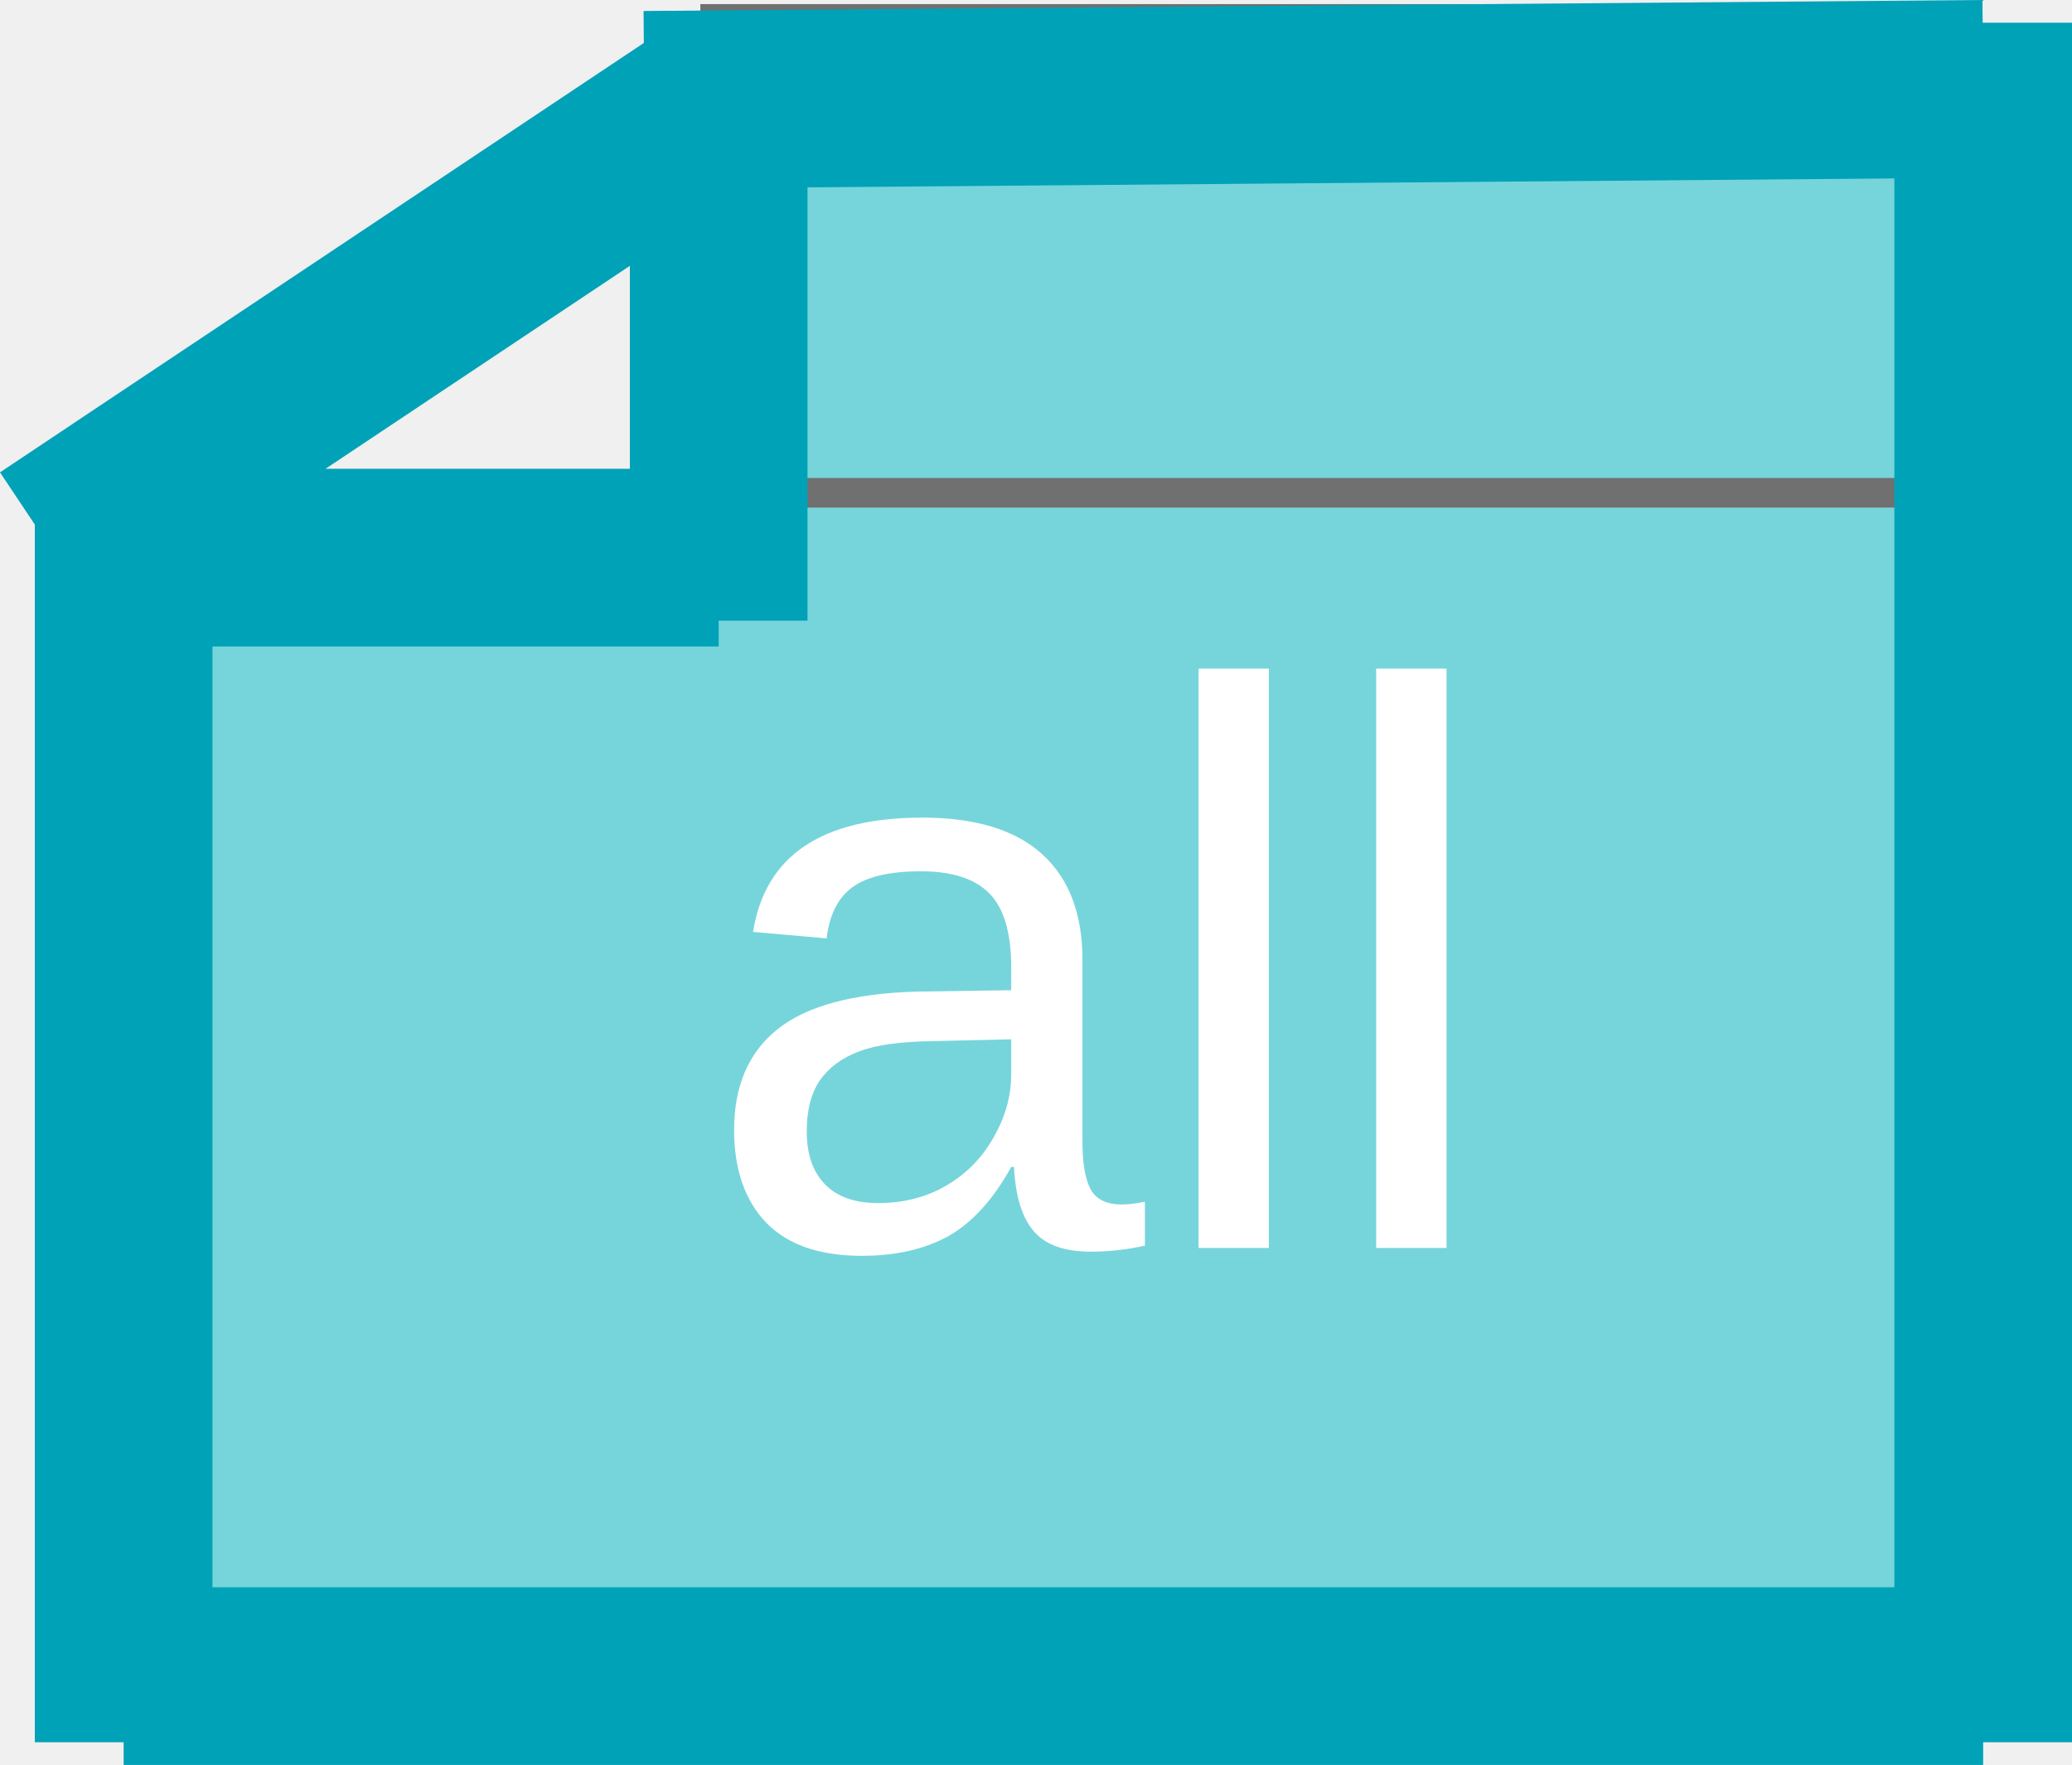
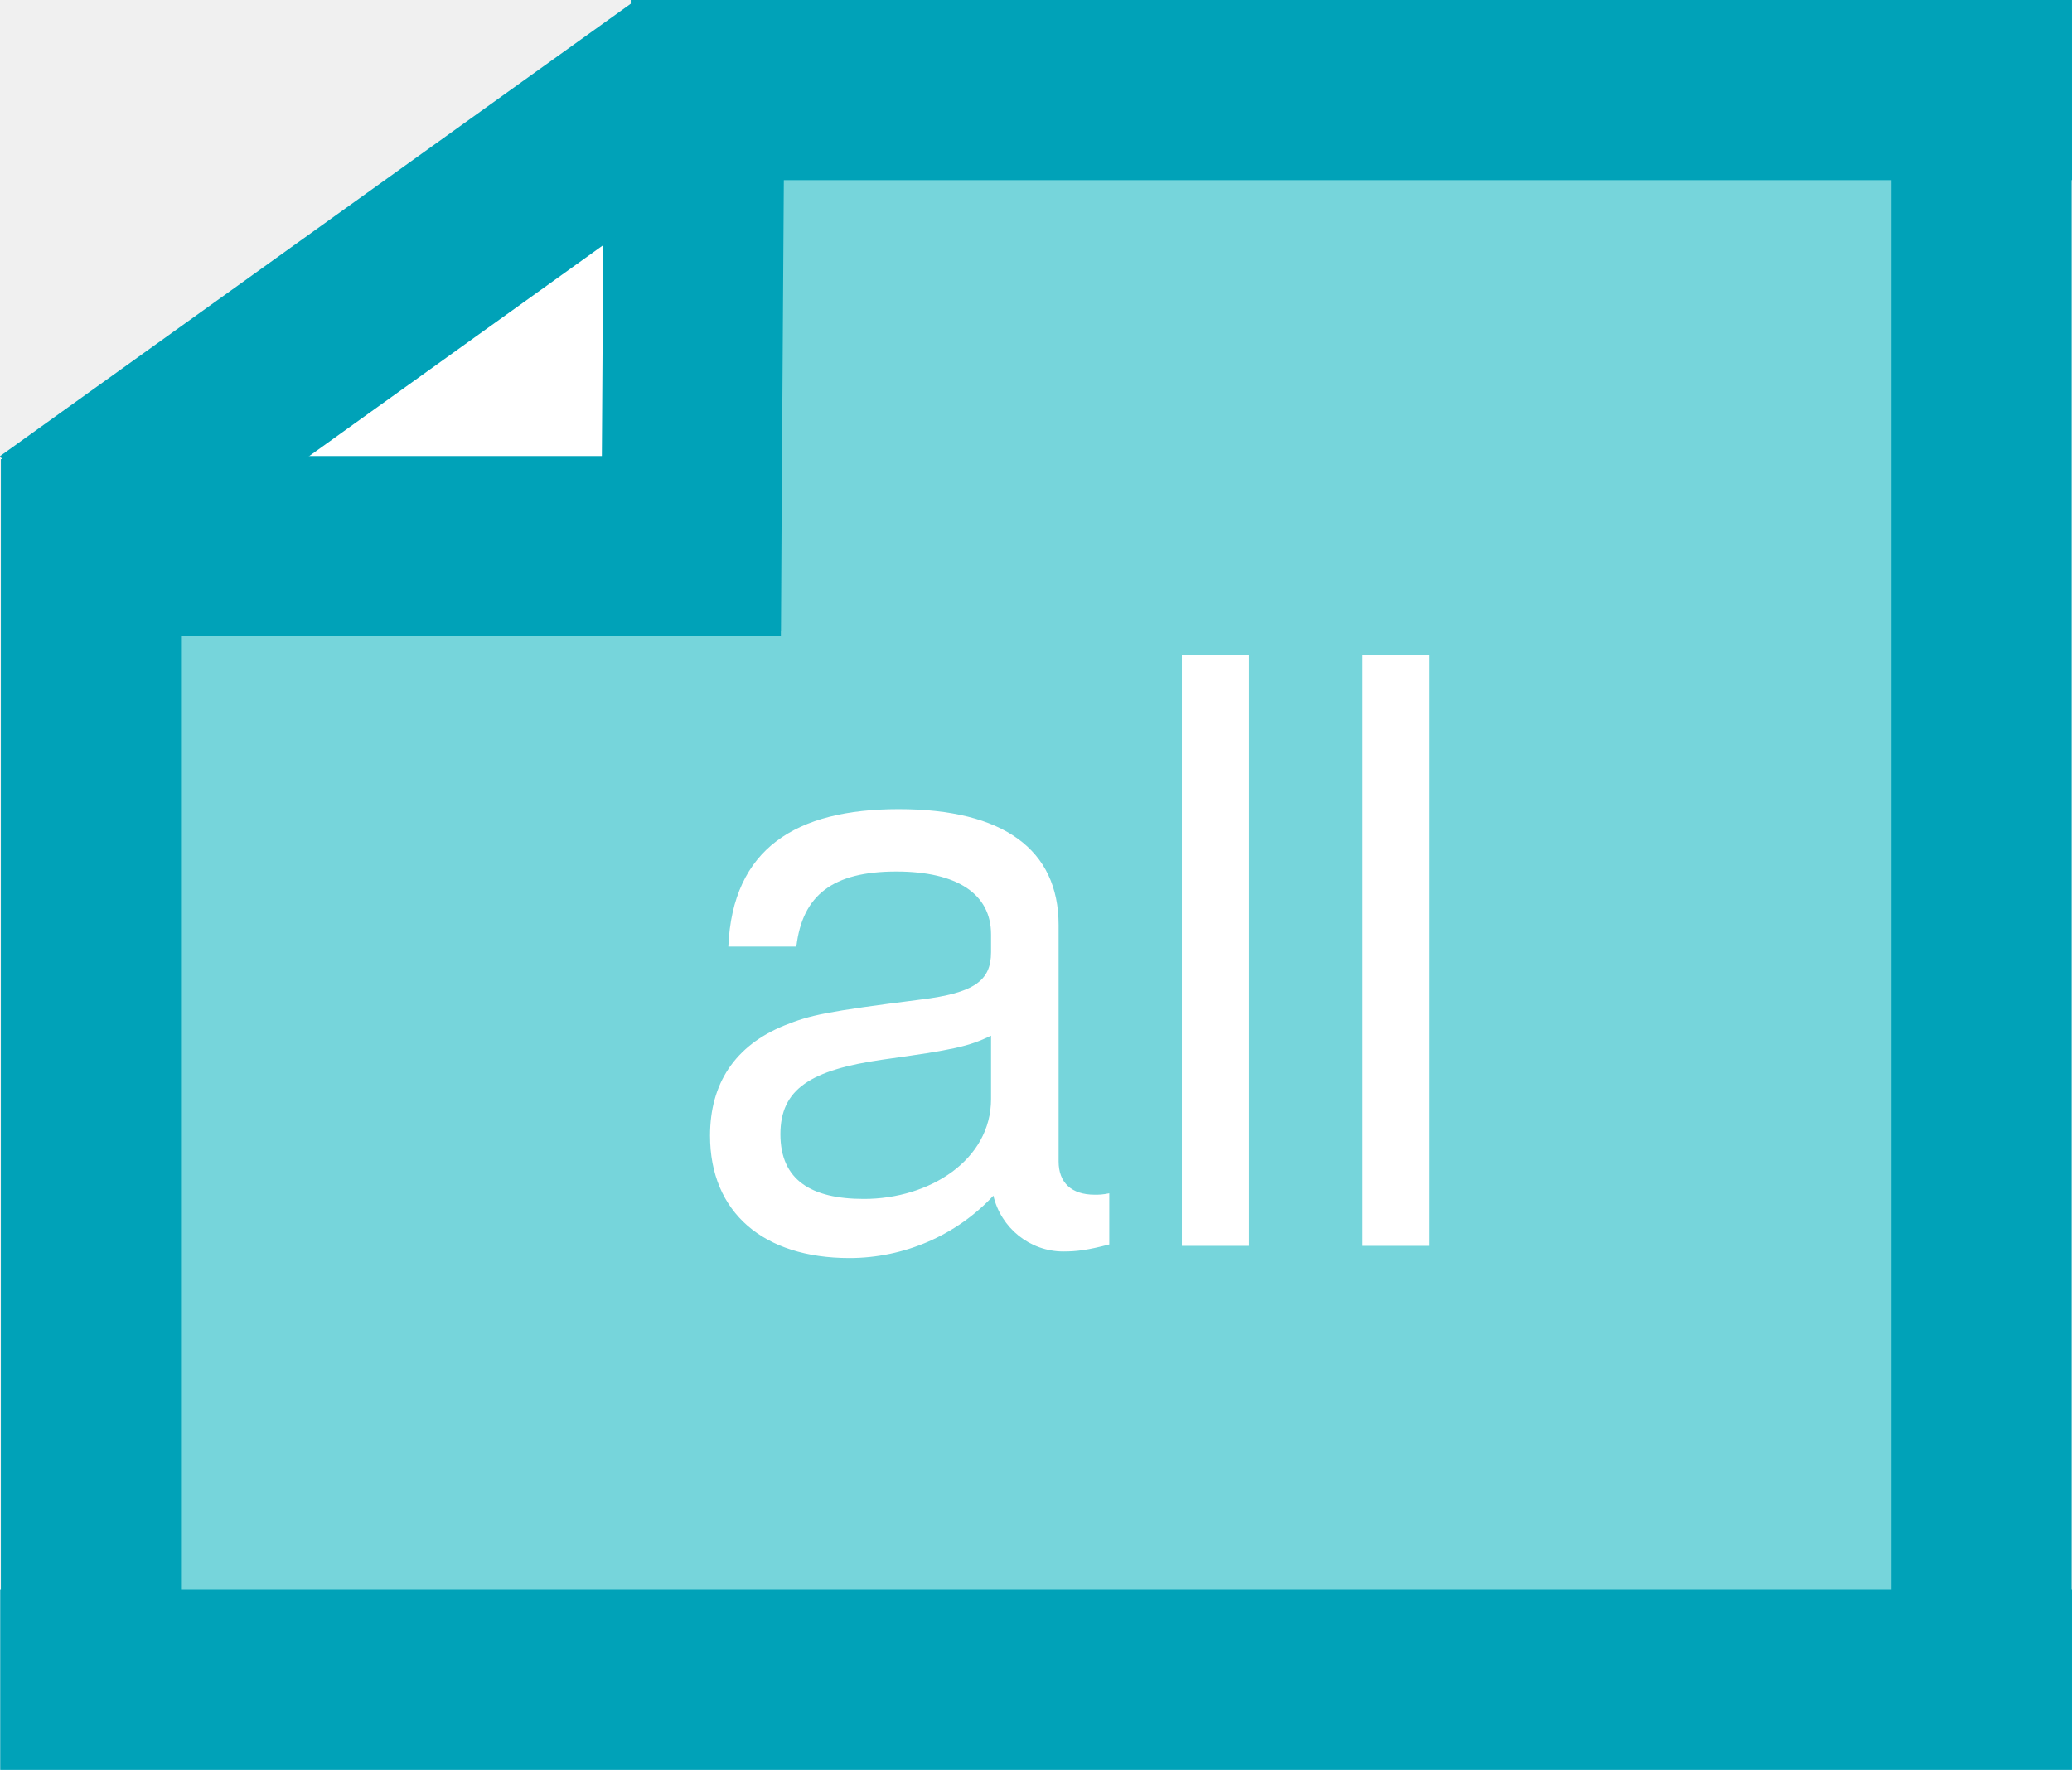
- <svg xmlns="http://www.w3.org/2000/svg" width="69.983" height="59.596" viewBox="0 0 69.983 59.596">
-   <g transform="translate(1.412 0.529)">
-     <g transform="translate(0 0)">
-       <g transform="translate(22.243 -0.39)" fill="#76d5db" stroke="#707070" stroke-width="1">
-         <rect width="43" height="23" stroke="none" />
-         <rect x="0.5" y="0.5" width="42" height="22" fill="none" />
+ <svg xmlns="http://www.w3.org/2000/svg" width="69.008" height="58.957" viewBox="0 0 69.008 58.957">
+   <g id="Group_184" data-name="Group 184" transform="translate(-43.492 -263.5)">
+     <path id="Polygon_5" data-name="Polygon 5" d="M8.5,0,17,9H0Z" transform="matrix(-0.819, 0.574, -0.574, -0.819, 70.337, 276.018)" fill="#fff" />
+     <g id="Group_61" data-name="Group 61" transform="translate(43.757 263.39)">
+       <g id="Group_60" data-name="Group 60" transform="translate(0 1.796)">
+         <g id="Group_59" data-name="Group 59" transform="translate(0.243 -0.39)">
+           <rect id="Rectangle_21" data-name="Rectangle 21" width="43" height="23" transform="translate(22 0.204)" fill="#76d5db" />
+           <rect id="Rectangle_20" data-name="Rectangle 20" width="65" height="40" transform="translate(0 16.204)" fill="#76d5db" />
+         </g>
      </g>
-       <g transform="translate(0.243 15.61)" fill="#76d5db" stroke="#707070" stroke-width="1">
-         <rect width="65" height="42" stroke="none" />
-         <rect x="0.5" y="0.5" width="64" height="41" fill="none" />
+       <g id="Group_57" data-name="Group 57" transform="translate(0.252 0.238)">
+         <g id="Group_52" data-name="Group 52">
+           <g id="Group_185" data-name="Group 185">
+             <line id="Line_5" data-name="Line 5" x2="48" transform="translate(20.49 2.872)" fill="none" stroke="#00a2b8" stroke-width="6" />
+             <line id="Line_7" data-name="Line 7" x2="69" transform="translate(-0.51 55.829)" fill="none" stroke="#00a2b8" stroke-width="6" />
+             <line id="Line_8" data-name="Line 8" y2="42.897" transform="translate(2.512 15.165)" fill="none" stroke="#00a2b8" stroke-width="6" />
+             <path id="Path_11" data-name="Path 11" d="M.16.211V58.329" transform="translate(65.319)" fill="none" stroke="#00a2b8" stroke-width="6" />
+             <path id="Path_13" data-name="Path 13" d="M0,0H22.978" transform="translate(2.512 18.062)" fill="none" stroke="#00a2b8" stroke-width="6" />
+             <line id="Line_11" data-name="Line 11" x1="0.12" y2="18.268" transform="translate(22.49 2.604)" fill="none" stroke="#00a2b8" stroke-width="6" />
+             <path id="Path_12" data-name="Path 12" d="M1.232,14.9,22.246-.175" transform="translate(0 2.604)" fill="none" stroke="#00a2b8" stroke-width="6" />
+           </g>
+         </g>
+         <text id="all" transform="translate(21.99 41.372)" fill="#fff" font-size="27" font-family="HelveticaNeue-Medium, Helvetica Neue" font-weight="500">
+           <tspan x="0" y="0">all</tspan>
+         </text>
      </g>
-     </g>
-     <g transform="translate(0.252 0.238)">
-       <line y1="0.371" x2="45.221" transform="translate(20.098 2.233)" fill="none" stroke="#00a2b8" stroke-width="6" />
-       <line x2="62.806" transform="translate(2.512 55.829)" fill="none" stroke="#00a2b8" stroke-width="6" />
-       <line y2="42.897" transform="translate(2.512 15.165)" fill="none" stroke="#00a2b8" stroke-width="6" />
-       <line y2="58.062" transform="translate(65.319)" fill="none" stroke="#00a2b8" stroke-width="6" />
-       <line x2="20.098" transform="translate(2.512 18.062)" fill="none" stroke="#00a2b8" stroke-width="6" />
-       <line y2="17.586" transform="translate(22.61 2.604)" fill="none" stroke="#00a2b8" stroke-width="6" />
-       <line y1="15.074" x2="22.61" transform="translate(0 2.604)" fill="none" stroke="#00a2b8" stroke-width="6" />
-       <text transform="translate(21.99 41.372)" fill="#fff" font-size="27" font-family="ArialMT, Arial">
-         <tspan x="0" y="0">all</tspan>
-       </text>
    </g>
  </g>
</svg>
